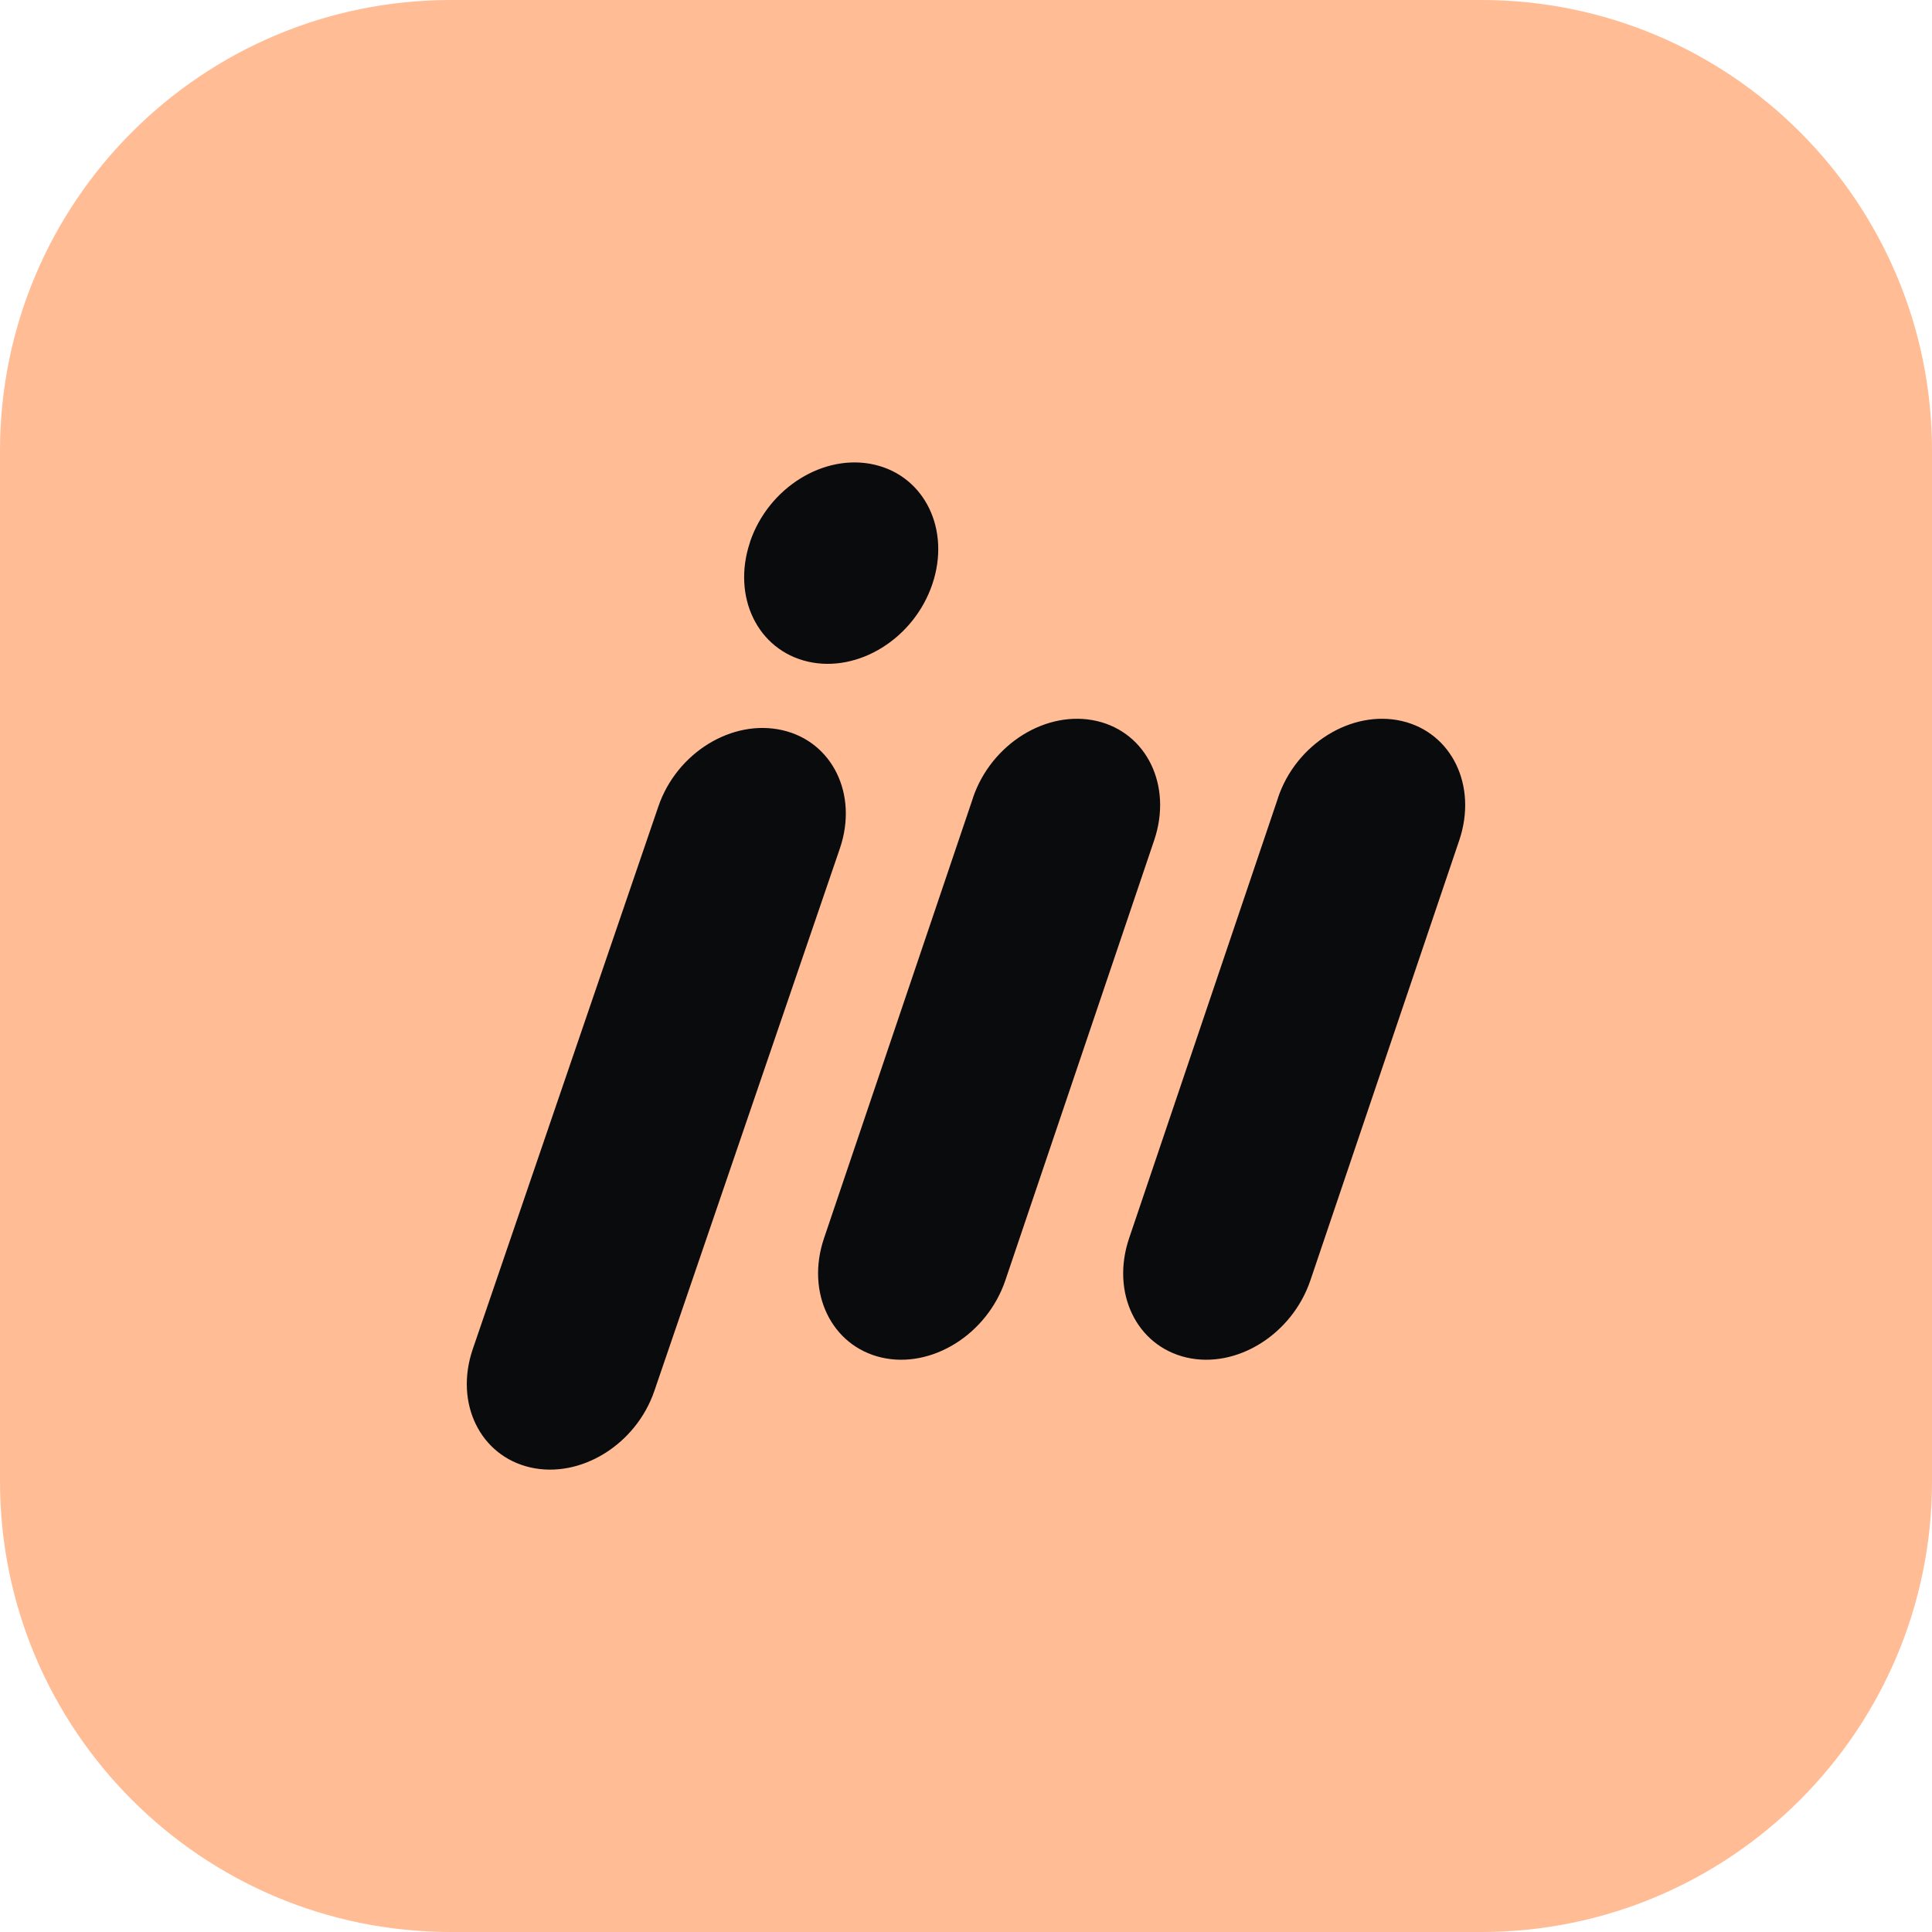
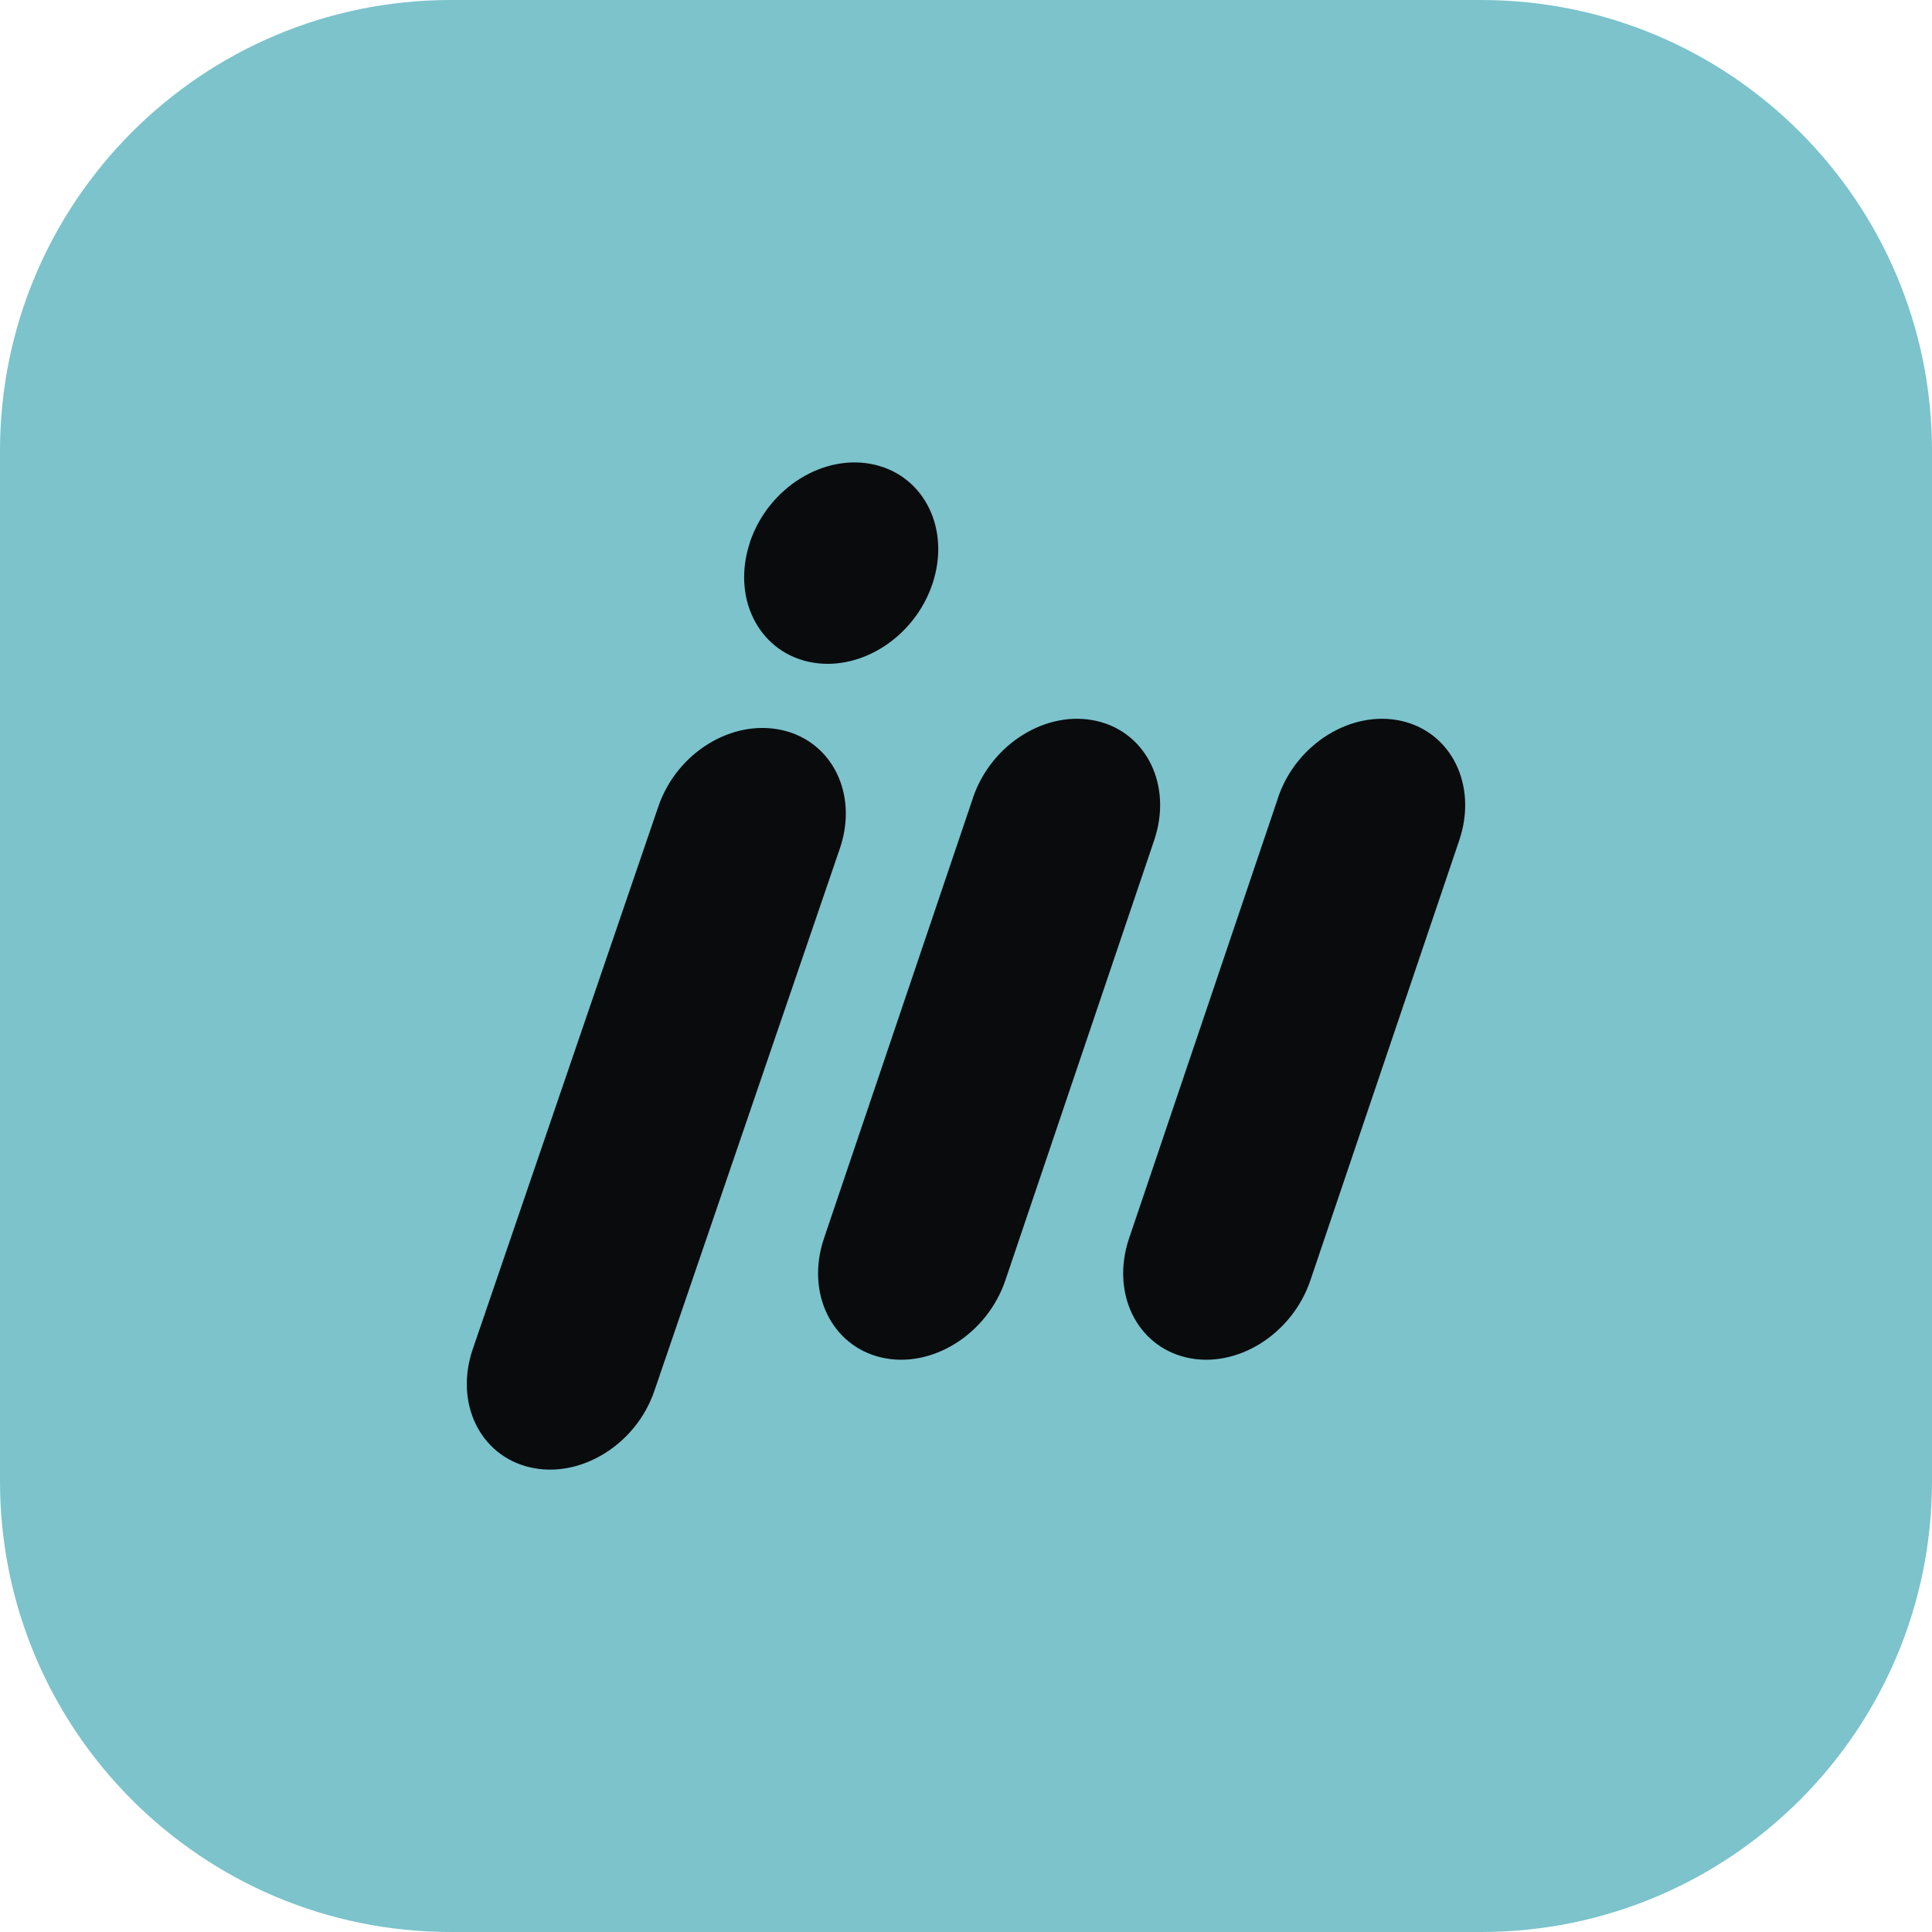
<svg xmlns="http://www.w3.org/2000/svg" width="36" height="36" viewBox="0 0 36 36" fill="none">
-   <rect width="36" height="36" rx="8.4" fill="#FFBC95" />
+   <rect width="36" height="36" rx="8.4" fill="#7CC3CC" />
  <path fill-rule="evenodd" clip-rule="evenodd" d="M12.267 15.029L8.809 25.14C8.466 26.145 8.946 27.128 9.881 27.343C10.816 27.557 11.851 26.919 12.193 25.918L15.651 15.806C15.992 14.803 15.512 13.819 14.578 13.606C13.643 13.392 12.609 14.025 12.267 15.029ZM18.129 14.871L15.354 23.074C15.012 24.087 15.492 25.078 16.424 25.295C17.357 25.511 18.391 24.867 18.733 23.858L21.507 15.655C21.849 14.643 21.37 13.651 20.437 13.435C19.504 13.22 18.471 13.858 18.129 14.867V14.871ZM23.813 14.871L21.039 23.074C20.697 24.087 21.176 25.078 22.108 25.295C23.041 25.511 24.075 24.867 24.417 23.858L27.192 15.655C27.533 14.643 27.053 13.651 26.121 13.435C25.188 13.22 24.151 13.858 23.813 14.867V14.871ZM13.976 10.101C13.634 11.117 14.115 12.111 15.053 12.328C15.99 12.544 17.029 11.9 17.372 10.887C17.716 9.874 17.234 8.876 16.296 8.659C15.359 8.441 14.32 9.083 13.976 10.096V10.101Z" fill="#090B0D" />
</svg>
